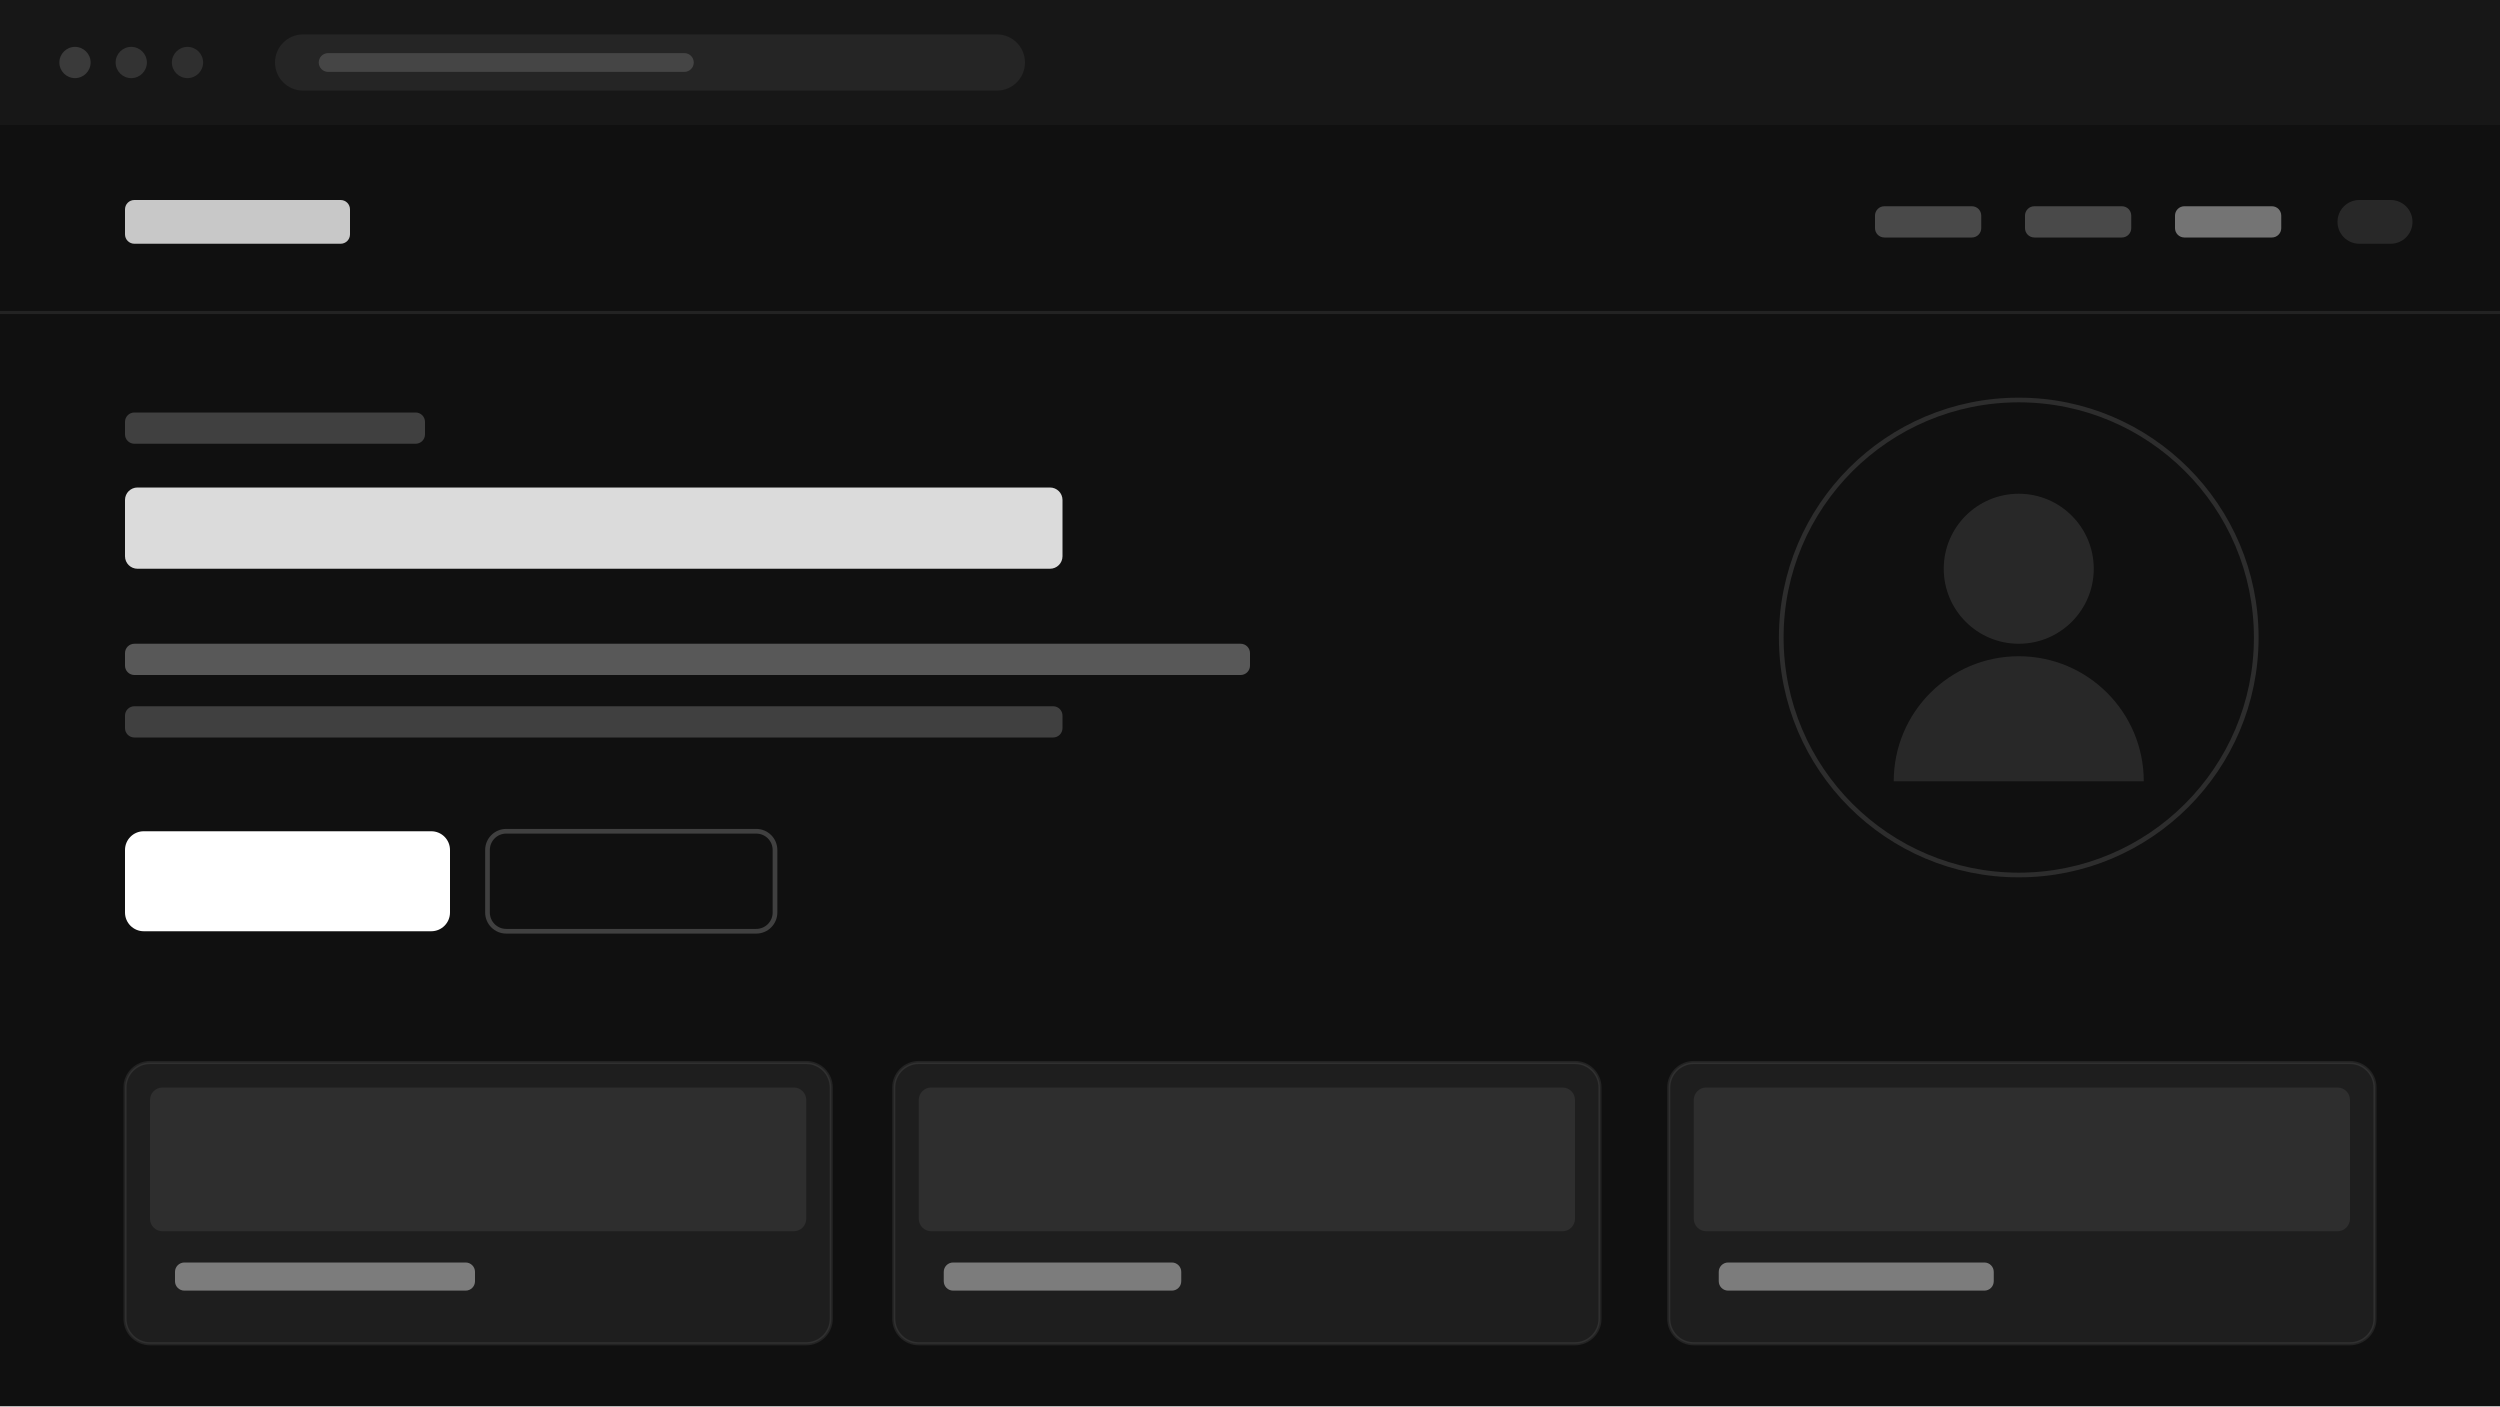
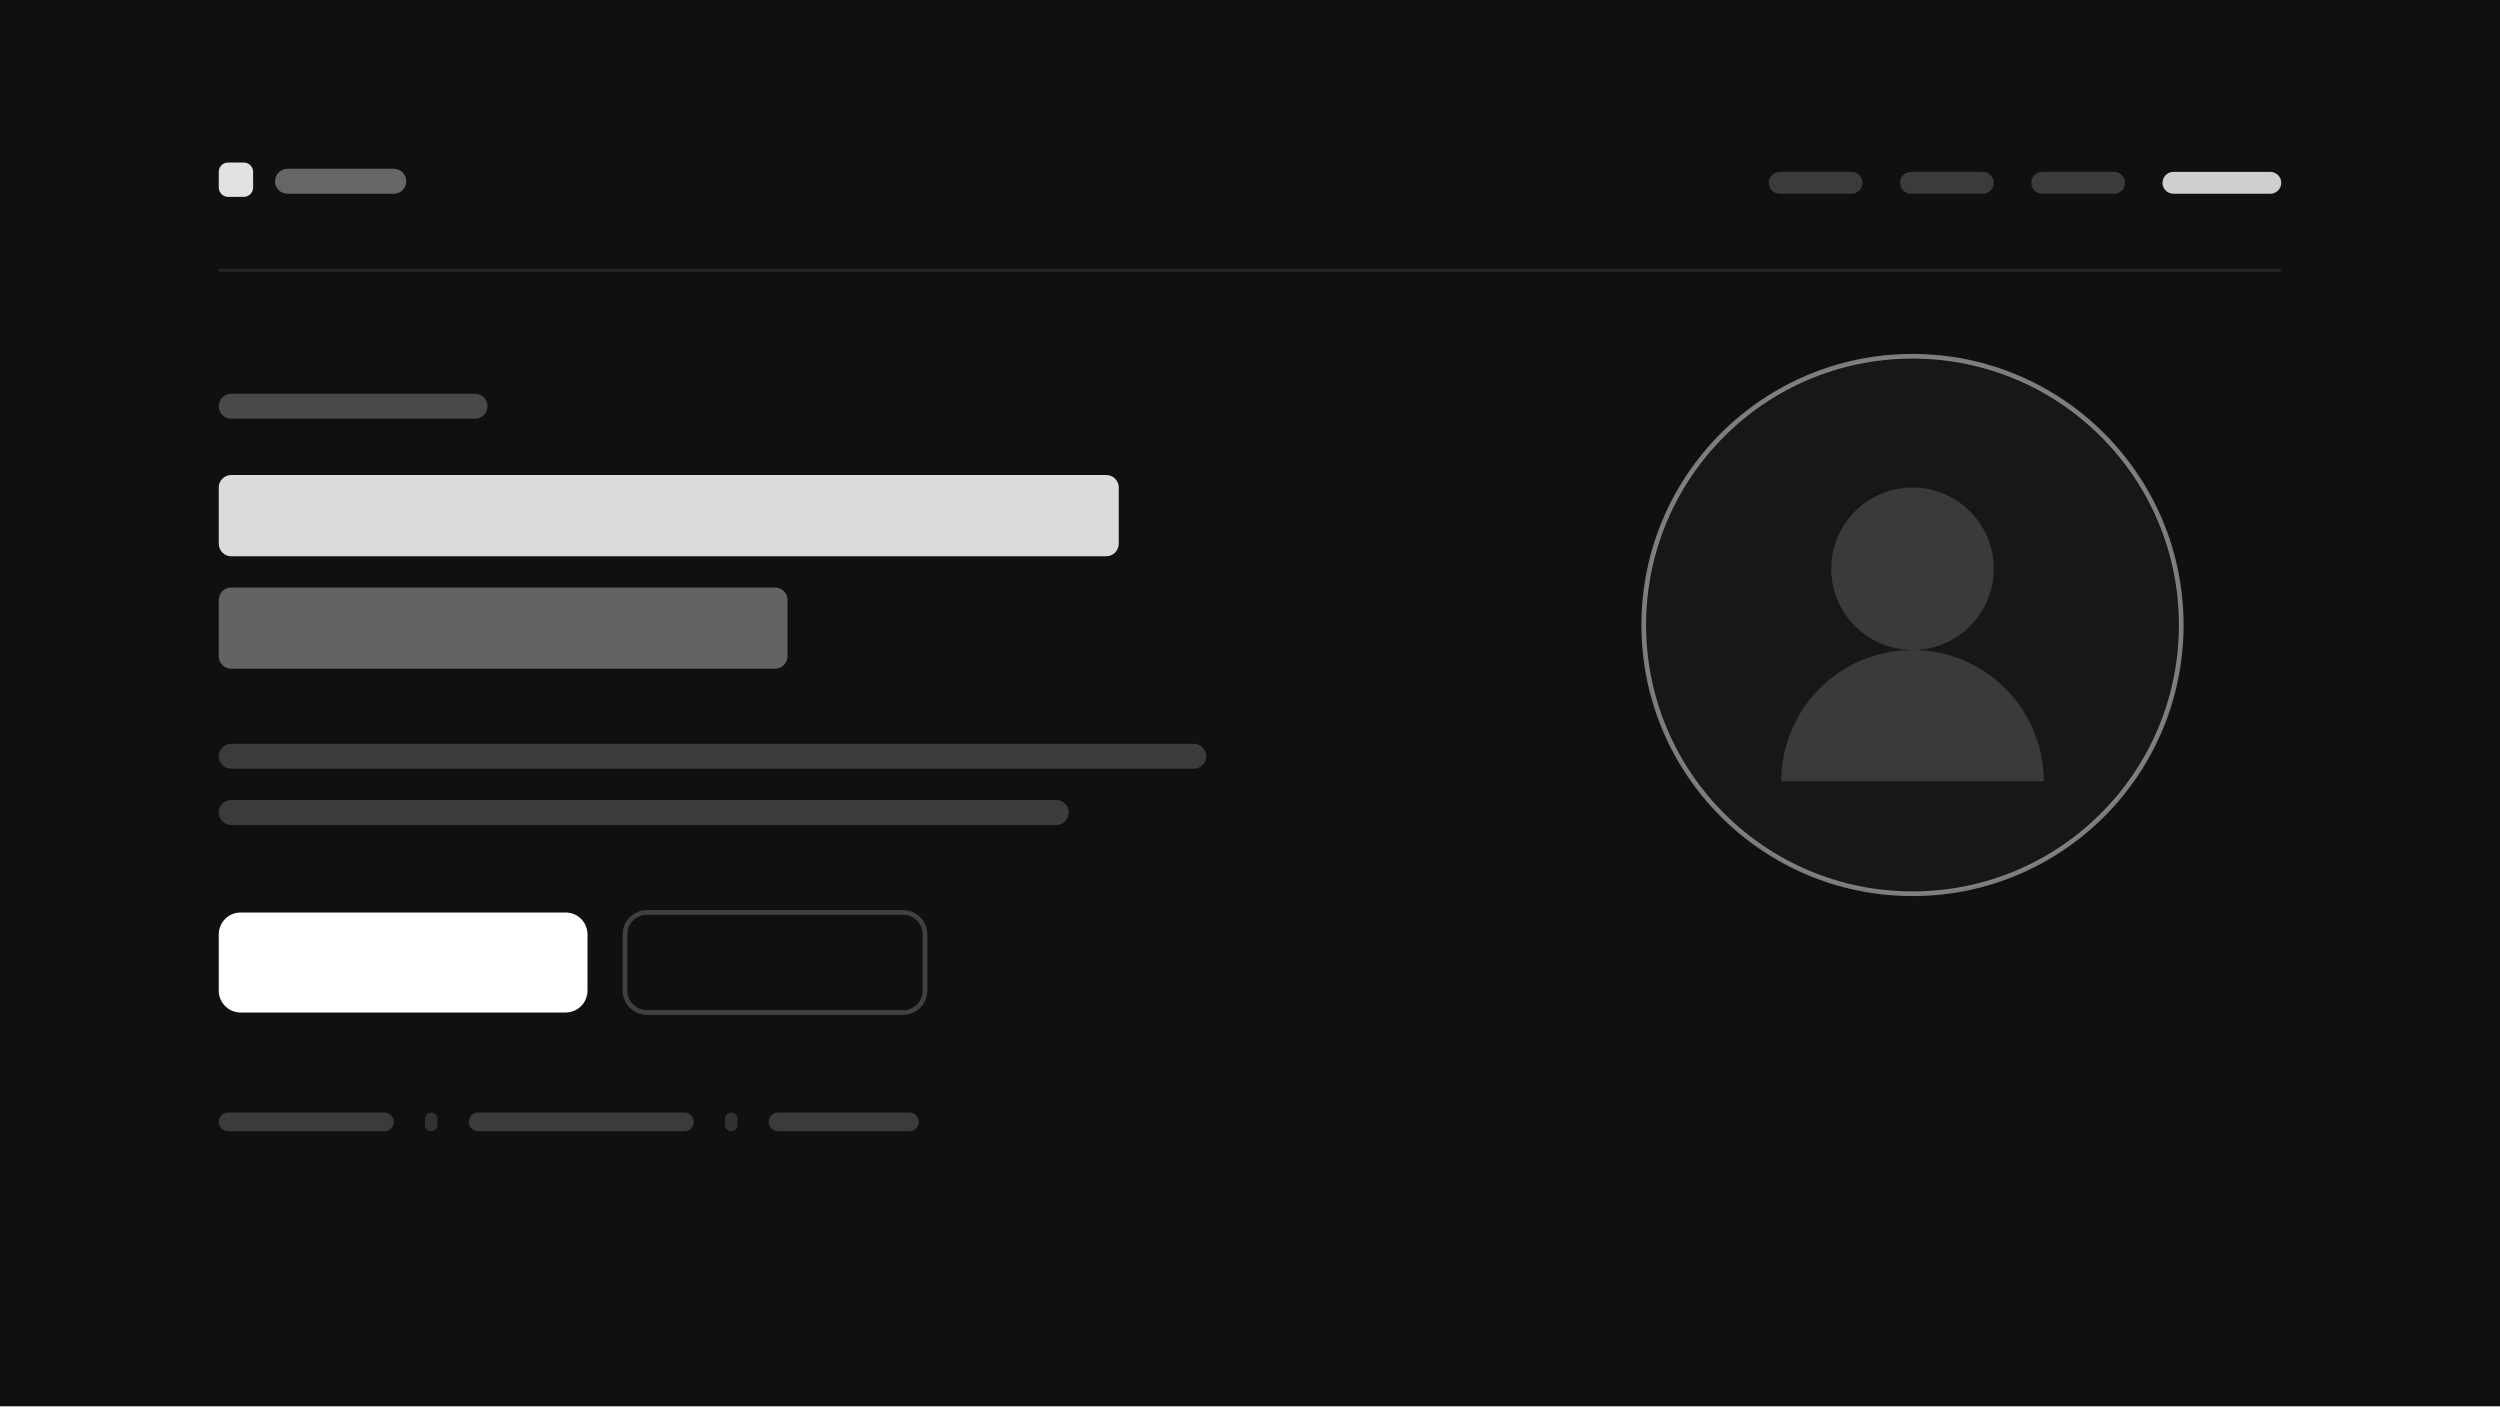
- <svg xmlns="http://www.w3.org/2000/svg" width="800" height="450" viewBox="0 0 800 450" role="img" aria-label="Portfolio project preview">
+ <svg xmlns="http://www.w3.org/2000/svg" width="800" height="450" viewBox="0 0 800 450" role="img" aria-label="个人作品集网站界面预览">
  <rect width="800" height="450" fill="#101010" />
-   <rect x="0" y="0" width="800" height="40" fill="#ffffff08" />
-   <circle cx="24" cy="20" r="5" fill="#ffffff26" />
-   <circle cx="42" cy="20" r="5" fill="#ffffff1f" />
-   <circle cx="60" cy="20" r="5" fill="#ffffff1a" />
-   <rect x="88" y="11" width="240" height="18" rx="9" fill="#ffffff0f" />
-   <rect x="102" y="17" width="120" height="6" rx="3" fill="#ffffff26" />
-   <rect x="40" y="64" width="72" height="14" rx="3" fill="#ffffffc4" />
-   <rect x="600" y="66" width="34" height="10" rx="3" fill="#ffffff3d" />
-   <rect x="648" y="66" width="34" height="10" rx="3" fill="#ffffff3d" />
-   <rect x="696" y="66" width="34" height="10" rx="3" fill="#ffffff6b" />
-   <rect x="748" y="64" width="24" height="14" rx="7" fill="#ffffff1a" />
-   <line x1="0" y1="100" x2="800" y2="100" stroke="#ffffff14" />
-   <rect x="40" y="132" width="96" height="10" rx="3" fill="#ffffff33" />
-   <rect x="40" y="156" width="300" height="26" rx="4" fill="#ffffffd9" />
-   <rect x="40" y="206" width="360" height="10" rx="3" fill="#ffffff4d" />
-   <rect x="40" y="226" width="300" height="10" rx="3" fill="#ffffff33" />
-   <rect x="40" y="266" width="104" height="32" rx="6" fill="#ffffff" />
-   <rect x="156" y="266" width="92" height="32" rx="6" fill="none" stroke="#ffffff33" stroke-width="1.5" />
-   <circle cx="646" cy="204" r="76" fill="none" stroke="#ffffff1f" stroke-width="1.5" />
-   <circle cx="646" cy="182" r="24" fill="#ffffff1a" />
-   <path d="M606 250a40 40 0 0 1 80 0z" fill="#ffffff1a" />
-   <rect x="40" y="340" width="226" height="90" rx="8" fill="#ffffff0f" stroke="#ffffff14" />
-   <rect x="48" y="348" width="210" height="46" rx="4" fill="#ffffff12" />
-   <rect x="56" y="404" width="96" height="9" rx="3" fill="#ffffff6b" />
-   <rect x="286" y="340" width="226" height="90" rx="8" fill="#ffffff0f" stroke="#ffffff14" />
-   <rect x="294" y="348" width="210" height="46" rx="4" fill="#ffffff12" />
-   <rect x="302" y="404" width="76" height="9" rx="3" fill="#ffffff6b" />
-   <rect x="534" y="340" width="226" height="90" rx="8" fill="#ffffff0f" stroke="#ffffff14" />
-   <rect x="542" y="348" width="210" height="46" rx="4" fill="#ffffff12" />
-   <rect x="550" y="404" width="88" height="9" rx="3" fill="#ffffff6b" />
+   <rect x="70" y="52" width="11" height="11" rx="3" fill="#ffffffe0" />
+   <rect x="88" y="54" width="42" height="8" rx="4" fill="#ffffff5c" />
+   <rect x="566" y="55" width="30" height="7" rx="3.5" fill="#ffffff2e" />
+   <rect x="608" y="55" width="30" height="7" rx="3.5" fill="#ffffff2e" />
+   <rect x="650" y="55" width="30" height="7" rx="3.5" fill="#ffffff2e" />
+   <rect x="692" y="55" width="38" height="7" rx="3.5" fill="#ffffffcc" />
+   <rect x="70" y="86" width="660" height="1" fill="#ffffff14" />
+   <rect x="70" y="126" width="86" height="8" rx="4" fill="#ffffff3d" />
+   <rect x="70" y="152" width="288" height="26" rx="4" fill="#ffffffd9" />
+   <rect x="70" y="188" width="182" height="26" rx="4" fill="#ffffff59" />
+   <rect x="70" y="238" width="316" height="8" rx="4" fill="#ffffff2e" />
+   <rect x="70" y="256" width="272" height="8" rx="4" fill="#ffffff2e" />
+   <rect x="70" y="292" width="118" height="32" rx="7" fill="#ffffff" />
+   <rect x="200" y="292" width="96" height="32" rx="7" fill="none" stroke="#ffffff33" stroke-width="1.5" />
+   <rect x="70" y="356" width="56" height="6" rx="3" fill="#ffffff2e" />
+   <rect x="136" y="356" width="4" height="6" rx="2" fill="#ffffff24" />
+   <rect x="150" y="356" width="72" height="6" rx="3" fill="#ffffff2e" />
+   <rect x="232" y="356" width="4" height="6" rx="2" fill="#ffffff24" />
+   <rect x="246" y="356" width="48" height="6" rx="3" fill="#ffffff2e" />
+   <circle cx="612" cy="200" r="86" fill="#ffffff08" />
+   <circle cx="612" cy="200" r="86" fill="none" stroke="#ffffff73" stroke-width="1.5" />
+   <circle cx="612" cy="182" r="26" fill="#ffffff26" />
+   <path d="M570 250a42 42 0 0 1 84 0z" fill="#ffffff26" />
</svg>
